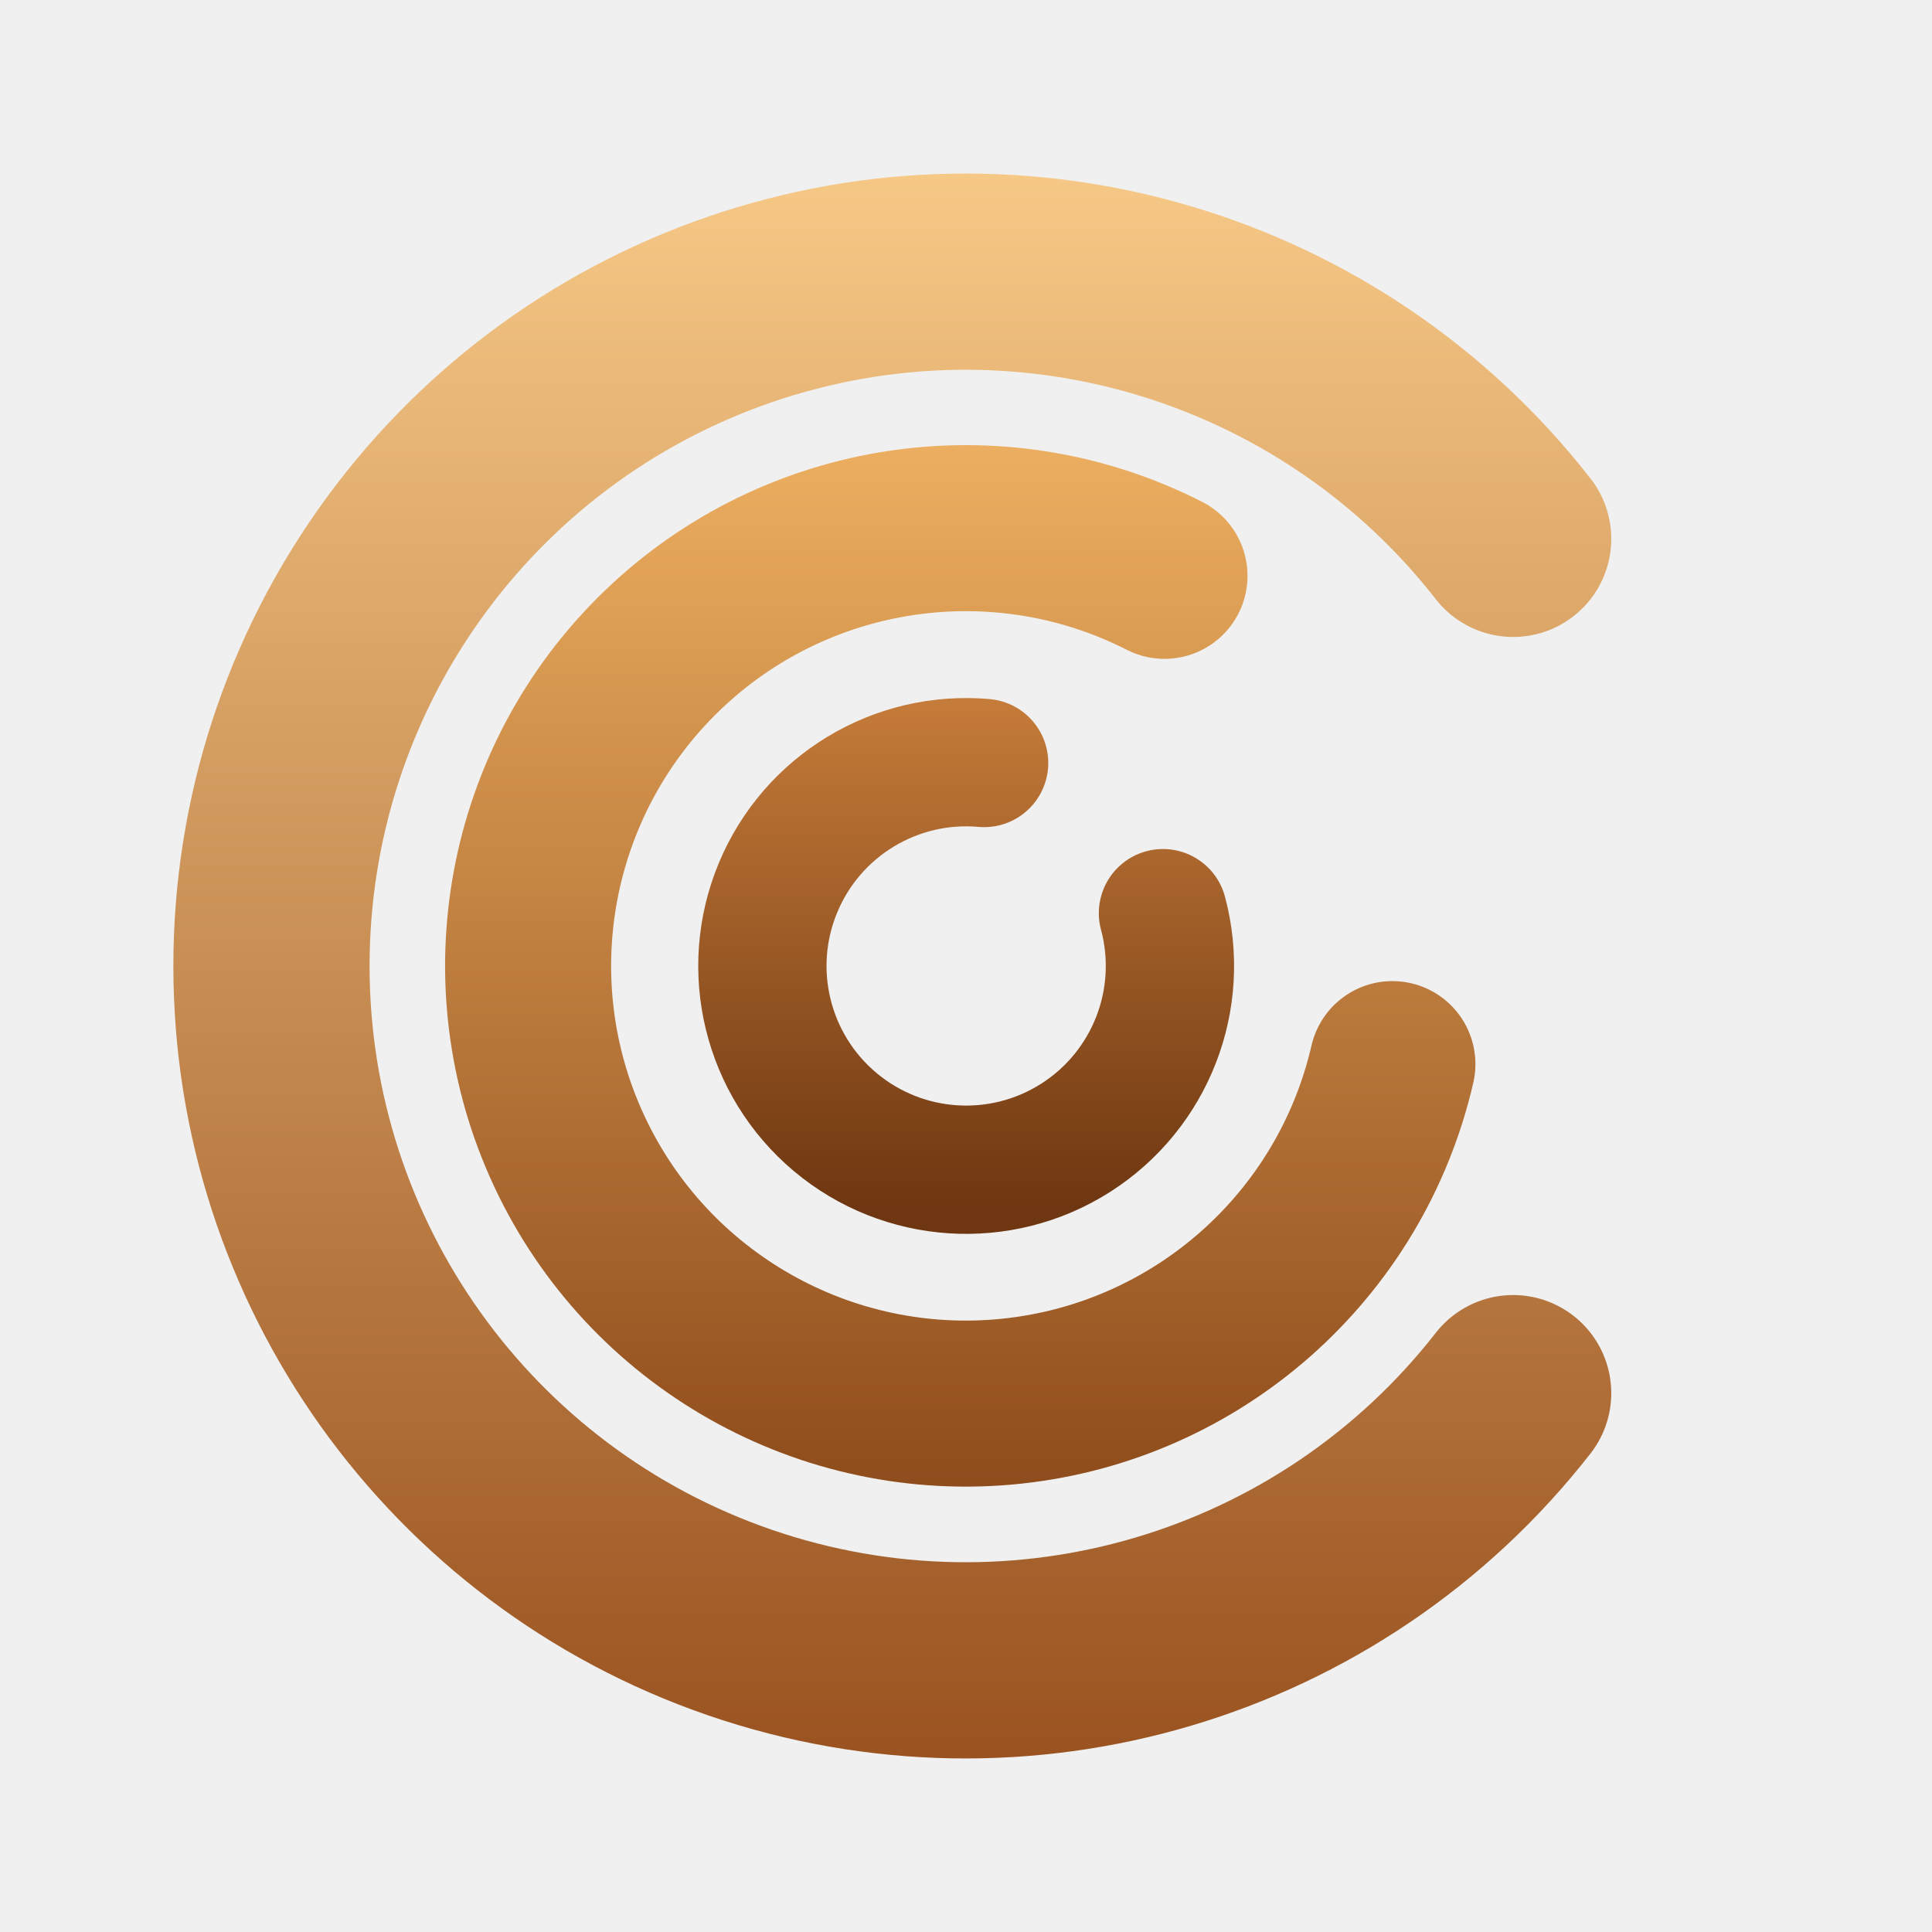
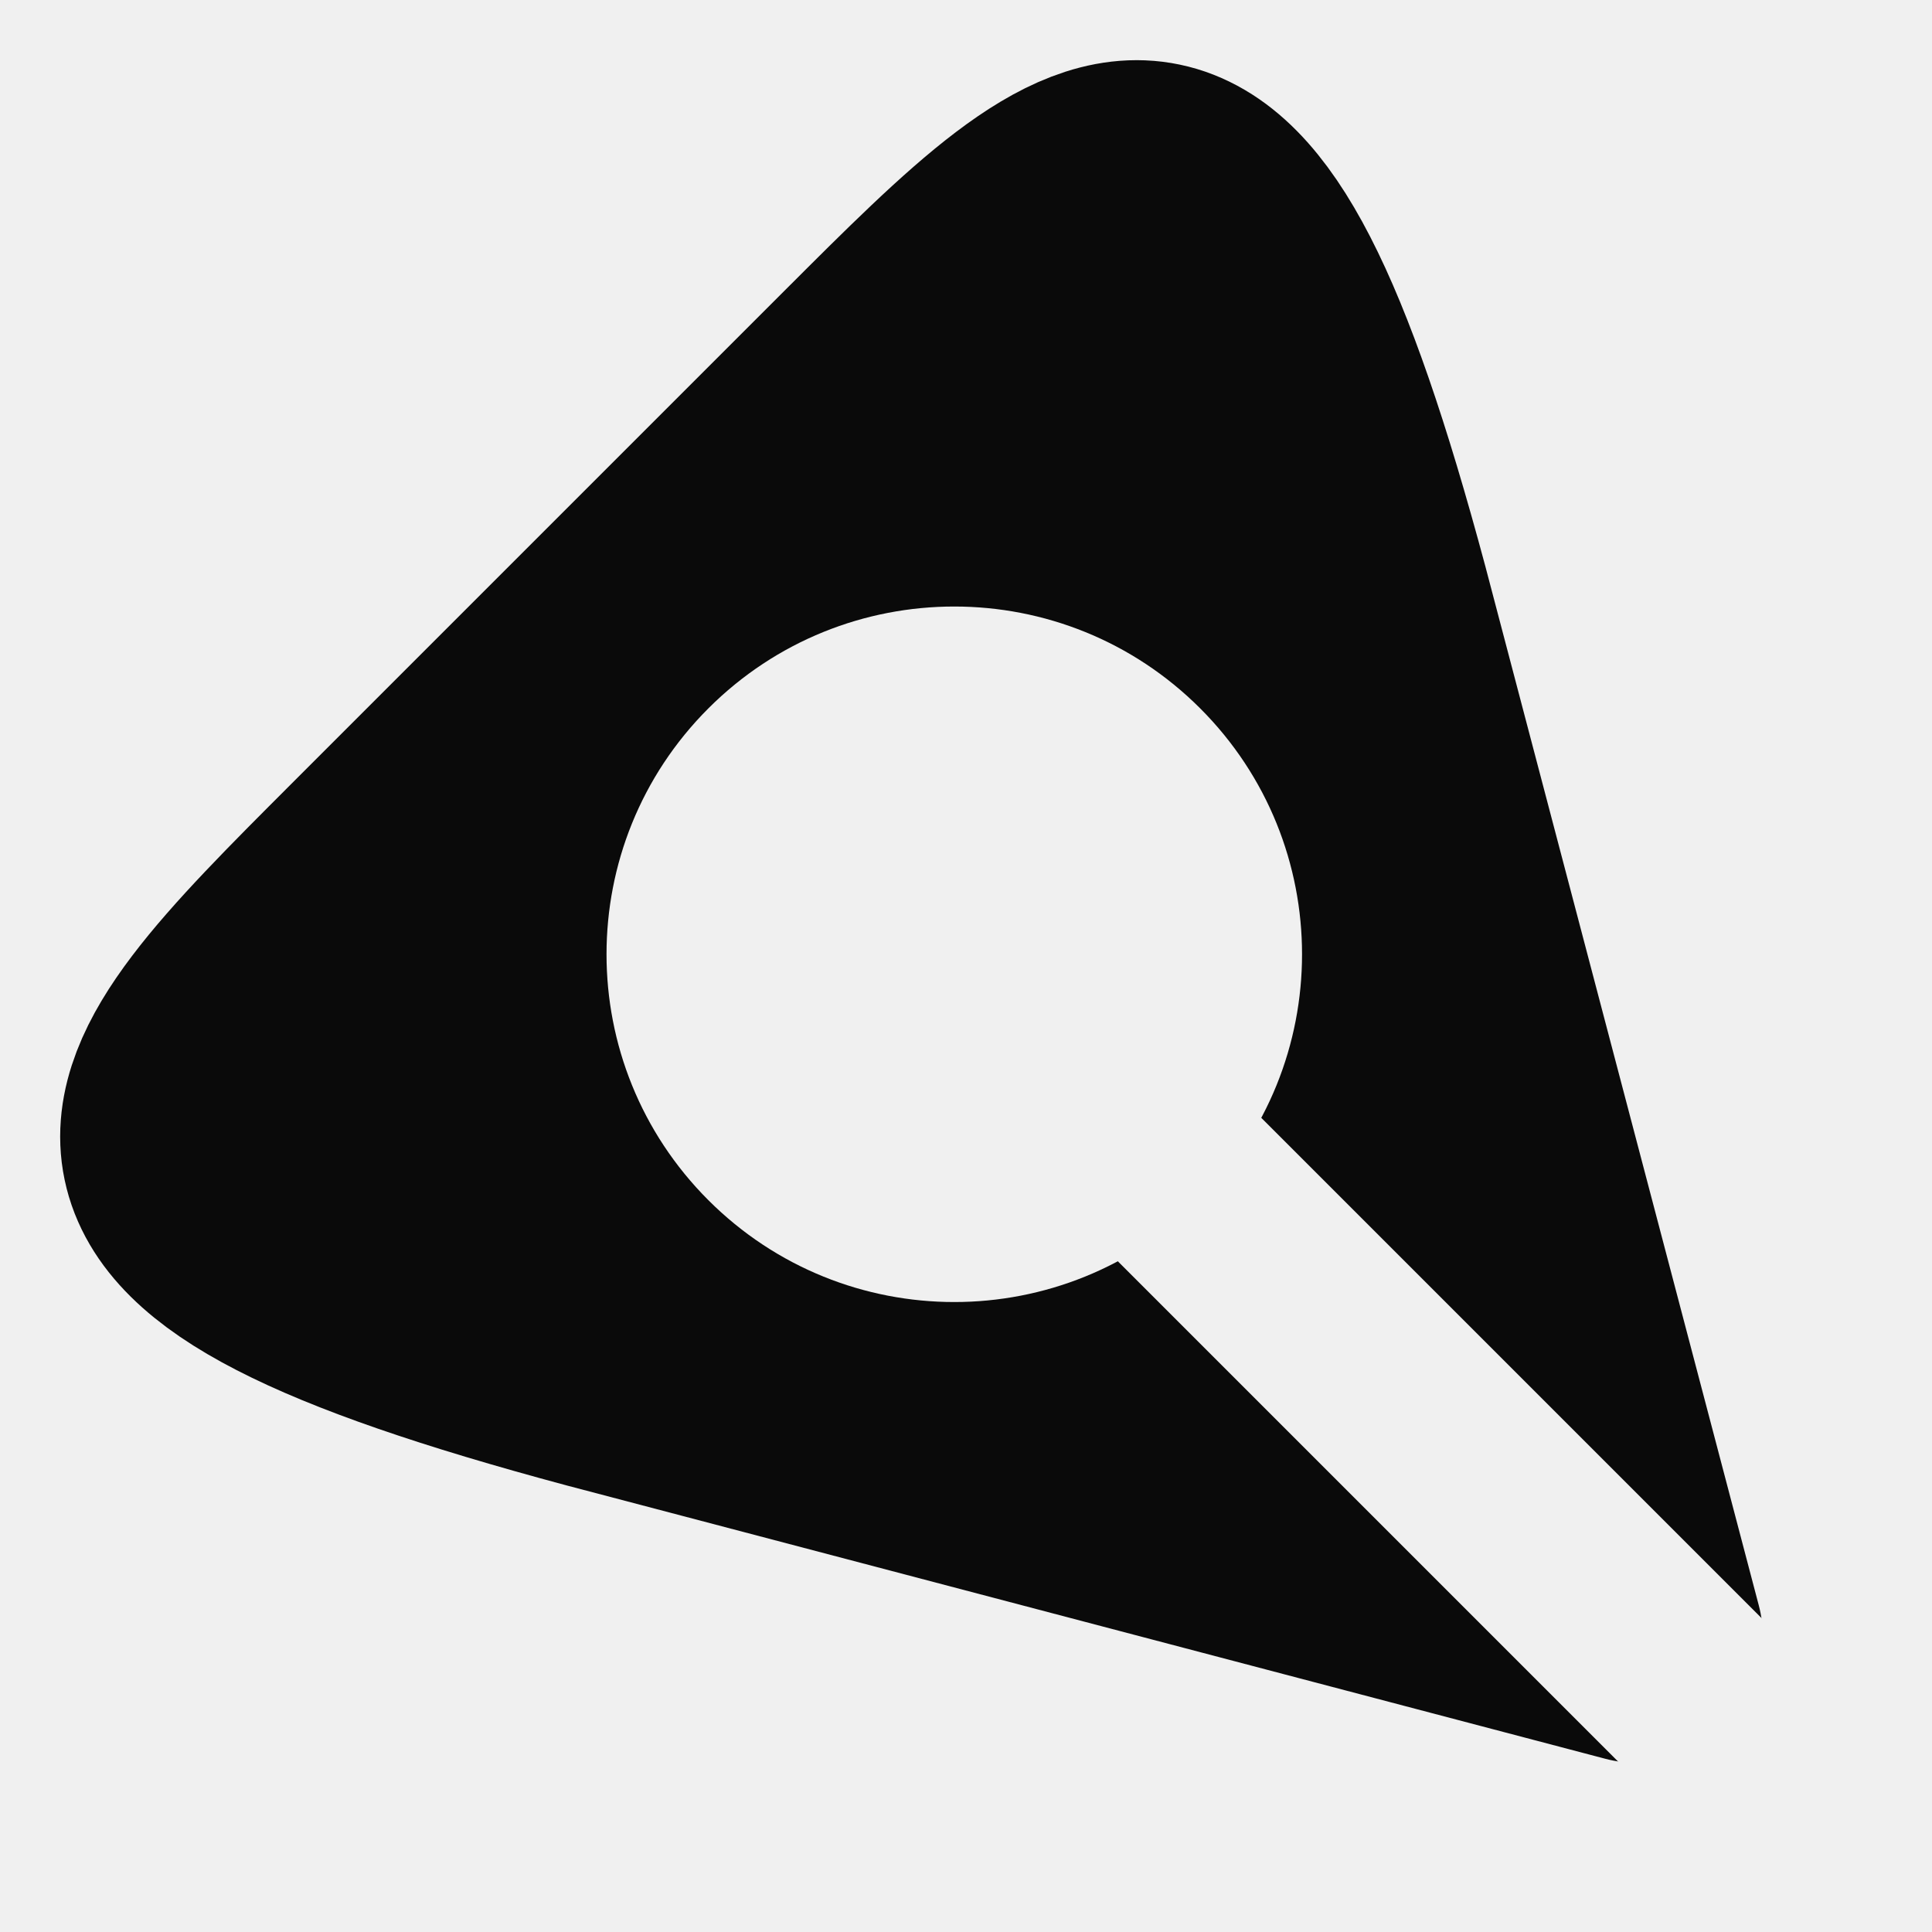
- <svg xmlns="http://www.w3.org/2000/svg" width="256" height="256" viewBox="0 0 256 256" fill="none">
-   <defs>
-     <linearGradient id="icon-1" gradientUnits="userSpaceOnUse" x1="128" x2="128" y1="23" y2="233">
-       <stop stop-color="#F6C886" />
-       <stop offset="1" stop-color="#9A5320" />
-     </linearGradient>
-     <linearGradient id="icon-2" gradientUnits="userSpaceOnUse" x1="128" x2="128" y1="59" y2="197">
-       <stop stop-color="#ECAE60" />
-       <stop offset="1" stop-color="#8F4C1C" />
-     </linearGradient>
-     <linearGradient id="icon-3" gradientUnits="userSpaceOnUse" x1="128" x2="128" y1="90" y2="160">
-       <stop stop-color="#C97E3B" />
-       <stop offset="1" stop-color="#6E3711" />
-     </linearGradient>
-   </defs>
-   <path d="M200.5 71.4A92 92 0 1 0 200.5 184.6" stroke="url(#icon-1)" stroke-linecap="round" stroke-width="26" />
-   <path d="M154.3 76.3A58 58 0 1 0 184.5 141" stroke="url(#icon-2)" stroke-linecap="round" stroke-width="22" />
-   <path d="M130.4 101.1A27 27 0 1 0 154.1 121" stroke="url(#icon-3)" stroke-linecap="round" stroke-width="17" />
+ <svg xmlns="http://www.w3.org/2000/svg" width="256" height="256" viewBox="0 0 20 20" fill="none" color="#0a0a0a">
+   <g transform="rotate(135 12 12)">
+     <mask id="composery-icon-holes">
+       <rect width="24" height="24" fill="#fff" stroke="none" />
+       <circle cx="12" cy="15" r="3.6" fill="#000" stroke="none" />
+       <path d="M12 15.5 L12 3.6" stroke="#000" stroke-linecap="round" stroke-width="2.1" />
+     </mask>
+     <path d="M12 5 L17.6 14.6 C20.6 19.8 19.2 19.8 15.6 19.8 L8.4 19.8 C4.8 19.8 3.4 19.8 6.4 14.6 Z" fill="currentColor" stroke="currentColor" stroke-linecap="round" stroke-linejoin="round" stroke-width="2.6" mask="url(#composery-icon-holes)" />
+   </g>
</svg>
